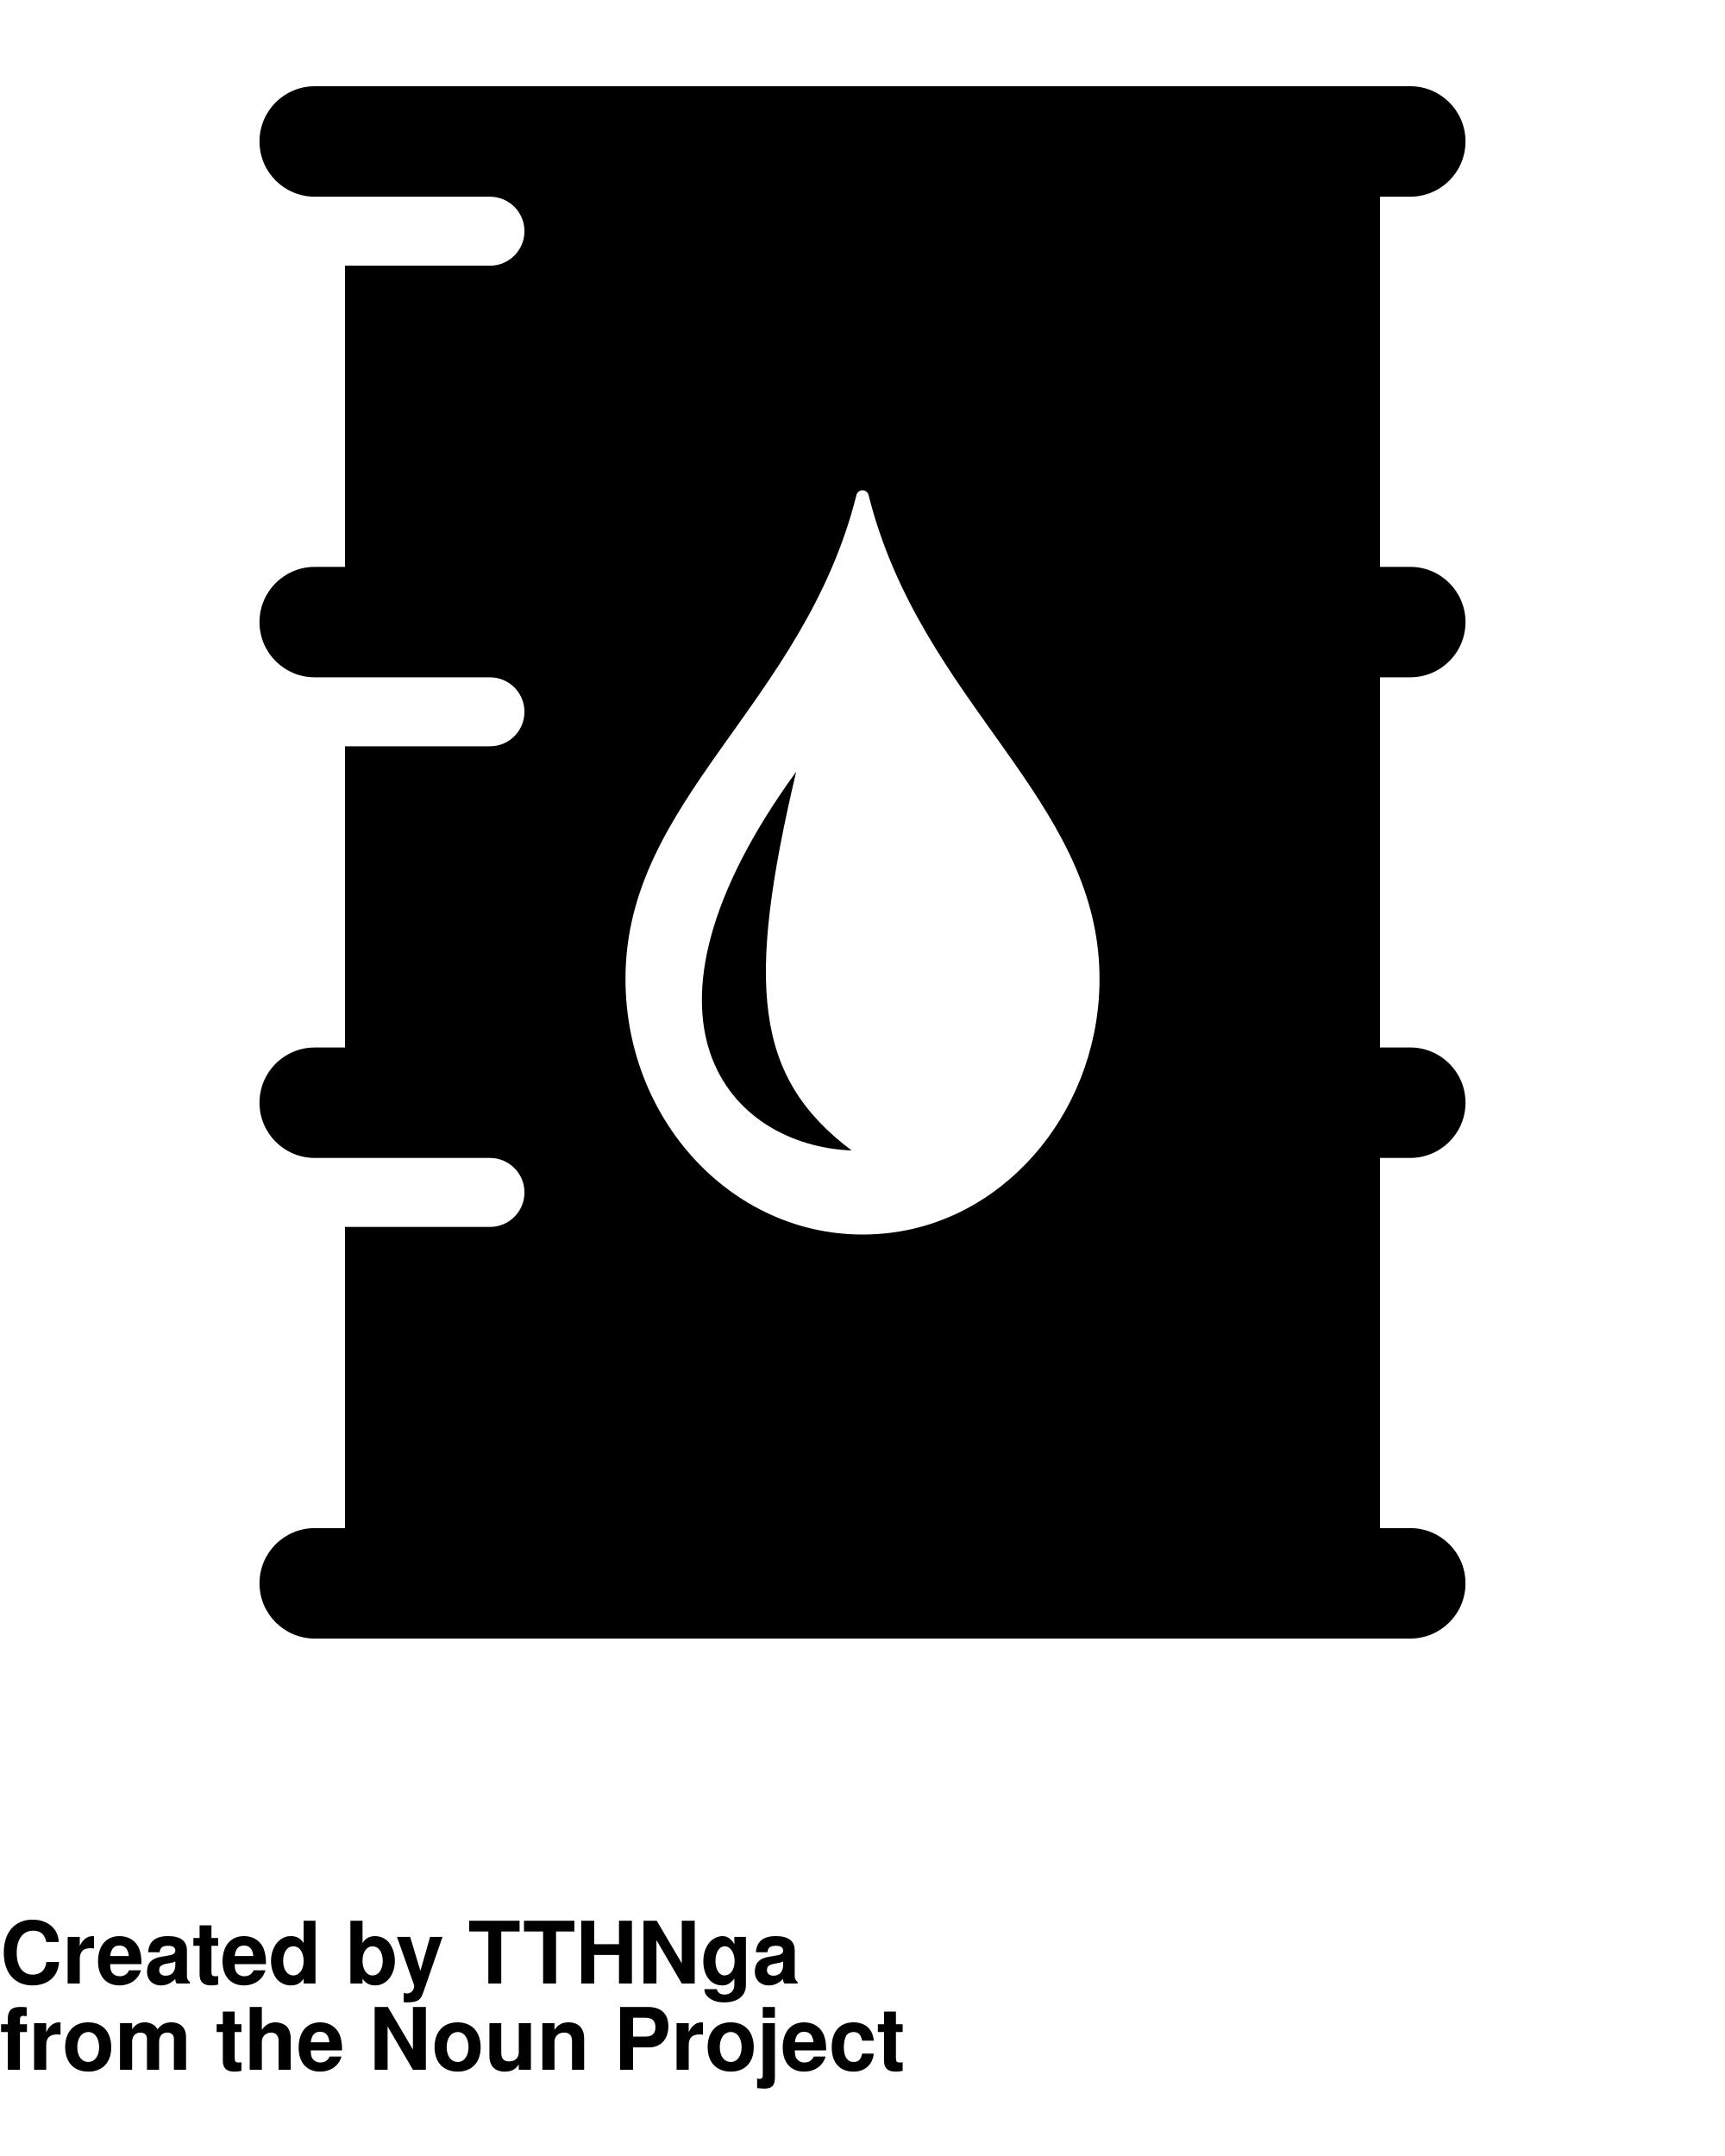
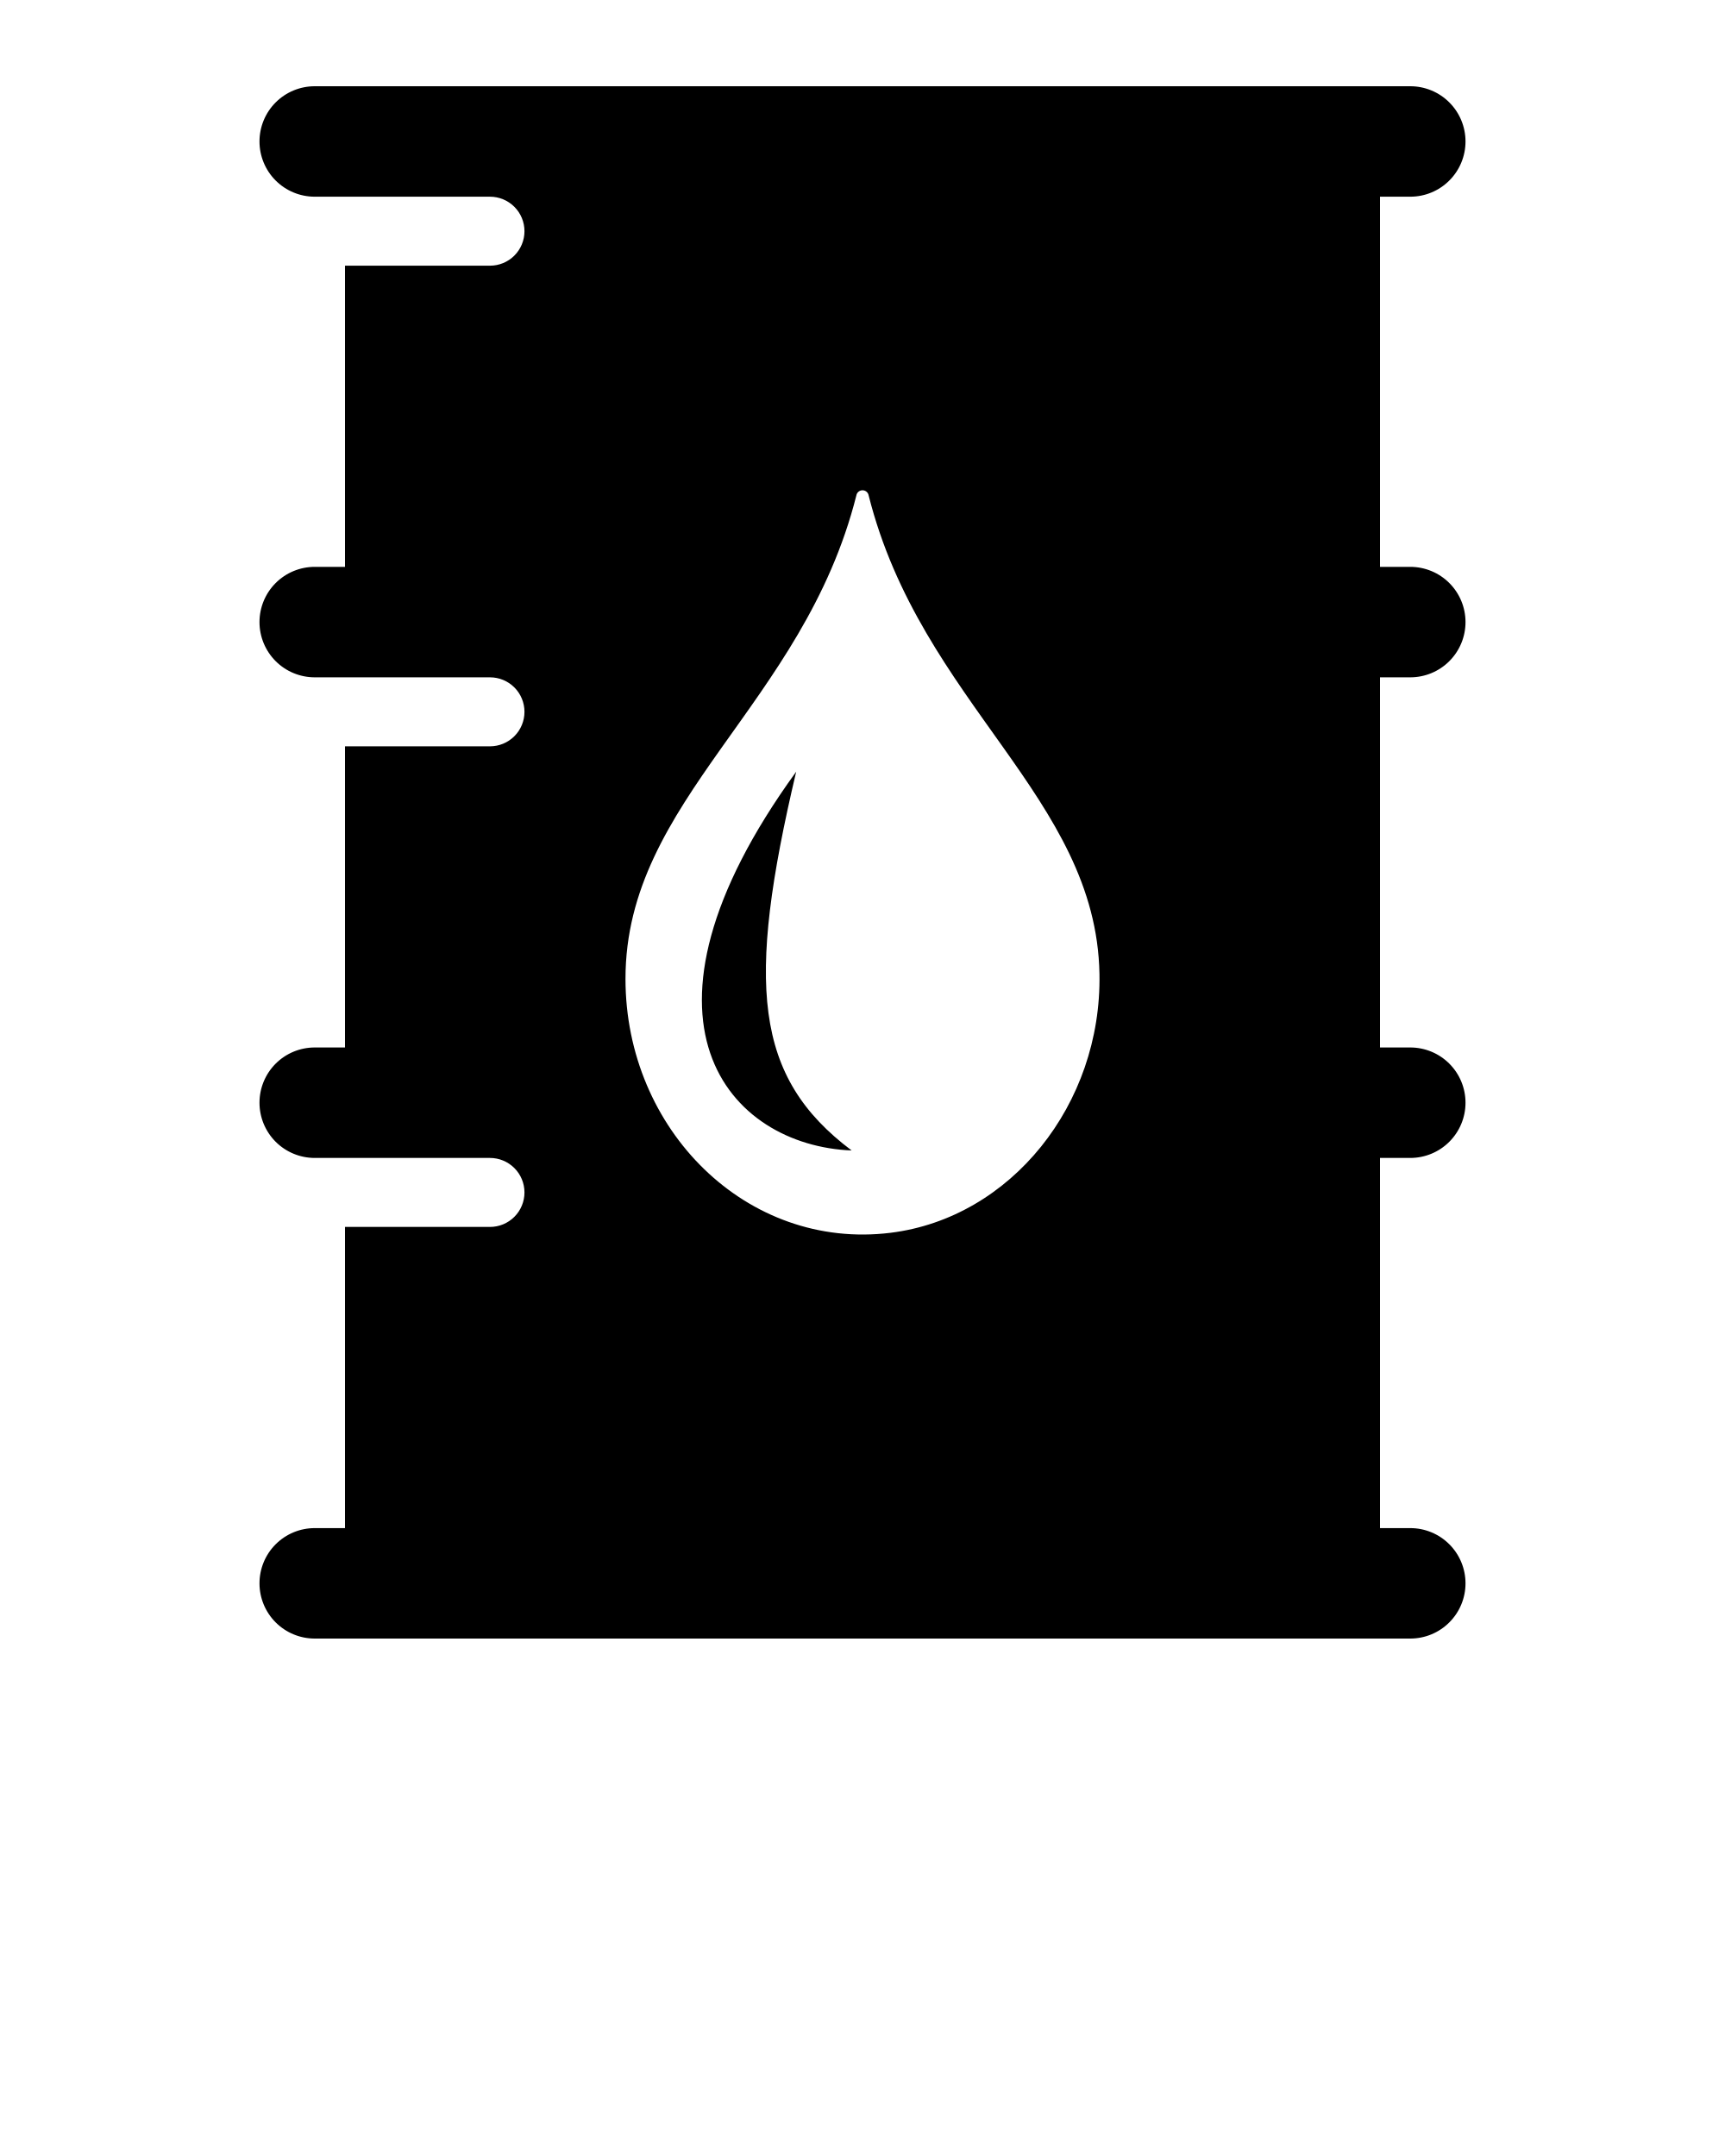
- <svg xmlns="http://www.w3.org/2000/svg" data-name="Layer 1" viewBox="0 0 100 125" x="0px" y="0px">
-   <path d="M49.371,66.702c-7.068-.28-13.729-7.467-3.215-21.962C43.246,57.058,43.711,62.45,49.371,66.702ZM30.404,69.135a2,2,0,0,0-2-2H18.245a3.202,3.202,0,1,1,0-6.404H20V43.27h8.404a2,2,0,0,0,0-4H18.245a3.202,3.202,0,1,1,0-6.404H20V15.404h8.404a2,2,0,0,0,0-4H18.245a3.202,3.202,0,1,1,0-6.404H81.755a3.202,3.202,0,1,1,0,6.404H80V32.865h1.755a3.202,3.202,0,0,1,0,6.404H80V60.73h1.755a3.202,3.202,0,0,1,0,6.404H80V88.596h1.755a3.202,3.202,0,0,1,0,6.404H18.245a3.202,3.202,0,1,1,0-6.404H20V71.135h8.404A2,2,0,0,0,30.404,69.135Zm5.856-12.384c0,8.766,7.052,15.755,15.37,14.723,6.969-.865,12.245-7.441,12.108-15.007-.185-10.235-10.348-15.698-13.381-27.743a.362.362,0,0,0-.713,0C46.582,40.88,36.26,46.331,36.26,56.751Z" />
-   <text x="0" y="115" fill="#000000" font-size="5px" font-weight="bold" font-family="'Helvetica Neue', Helvetica, Arial-Unicode, Arial, Sans-serif">Created by TTHNga</text>
-   <text x="0" y="120" fill="#000000" font-size="5px" font-weight="bold" font-family="'Helvetica Neue', Helvetica, Arial-Unicode, Arial, Sans-serif">from the Noun Project</text>
+ <svg xmlns="http://www.w3.org/2000/svg" width="100" height="125" viewBox="0 0 100 125" fill="none">
+   <path d="M49.371 66.702C42.302 66.422 35.642 59.235 46.156 44.741C43.246 57.058 43.711 62.45 49.371 66.702ZM30.404 69.135C30.404 68.604 30.194 68.096 29.818 67.721C29.443 67.346 28.935 67.135 28.404 67.135H18.245C17.395 67.135 16.581 66.797 15.98 66.197C15.38 65.596 15.043 64.782 15.043 63.933C15.043 63.083 15.38 62.269 15.98 61.668C16.581 61.068 17.395 60.73 18.245 60.73H20V43.27H28.404C28.935 43.27 29.443 43.059 29.818 42.684C30.194 42.309 30.404 41.8 30.404 41.27C30.404 40.739 30.194 40.23 29.818 39.855C29.443 39.48 28.935 39.27 28.404 39.27H18.245C17.395 39.27 16.581 38.932 15.98 38.332C15.38 37.731 15.043 36.917 15.043 36.067C15.043 35.218 15.38 34.404 15.98 33.803C16.581 33.203 17.395 32.865 18.245 32.865H20V15.404H28.404C28.935 15.404 29.443 15.194 29.818 14.819C30.194 14.443 30.404 13.935 30.404 13.404C30.404 12.874 30.194 12.365 29.818 11.99C29.443 11.615 28.935 11.404 28.404 11.404H18.245C17.395 11.404 16.581 11.067 15.98 10.466C15.38 9.866 15.043 9.051 15.043 8.202C15.043 7.353 15.38 6.538 15.98 5.938C16.581 5.337 17.395 5 18.245 5H81.755C82.605 5 83.419 5.337 84.019 5.938C84.62 6.538 84.957 7.353 84.957 8.202C84.957 9.051 84.62 9.866 84.019 10.466C83.419 11.067 82.605 11.404 81.755 11.404H80V32.865H81.755C82.605 32.865 83.419 33.203 84.019 33.803C84.62 34.404 84.957 35.218 84.957 36.067C84.957 36.917 84.62 37.731 84.019 38.332C83.419 38.932 82.605 39.27 81.755 39.27H80V60.73H81.755C82.605 60.73 83.419 61.068 84.019 61.668C84.62 62.269 84.957 63.083 84.957 63.933C84.957 64.782 84.62 65.596 84.019 66.197C83.419 66.797 82.605 67.135 81.755 67.135H80V88.596H81.755C82.605 88.596 83.419 88.933 84.019 89.534C84.62 90.134 84.957 90.949 84.957 91.798C84.957 92.647 84.62 93.462 84.019 94.062C83.419 94.663 82.605 95 81.755 95H18.245C17.395 95 16.581 94.663 15.98 94.062C15.38 93.462 15.043 92.647 15.043 91.798C15.043 90.949 15.38 90.134 15.98 89.534C16.581 88.933 17.395 88.596 18.245 88.596H20V71.135H28.404C28.935 71.135 29.443 70.924 29.818 70.549C30.194 70.174 30.404 69.665 30.404 69.135ZM36.26 56.751C36.26 65.517 43.312 72.506 51.63 71.474C58.599 70.609 63.875 64.033 63.737 56.467C63.553 46.232 53.389 40.769 50.356 28.724C50.342 28.64 50.298 28.564 50.233 28.509C50.167 28.455 50.085 28.425 50 28.425C49.915 28.425 49.833 28.455 49.767 28.509C49.702 28.564 49.658 28.64 49.644 28.724C46.582 40.88 36.26 46.331 36.26 56.751Z" fill="black" />
</svg>
